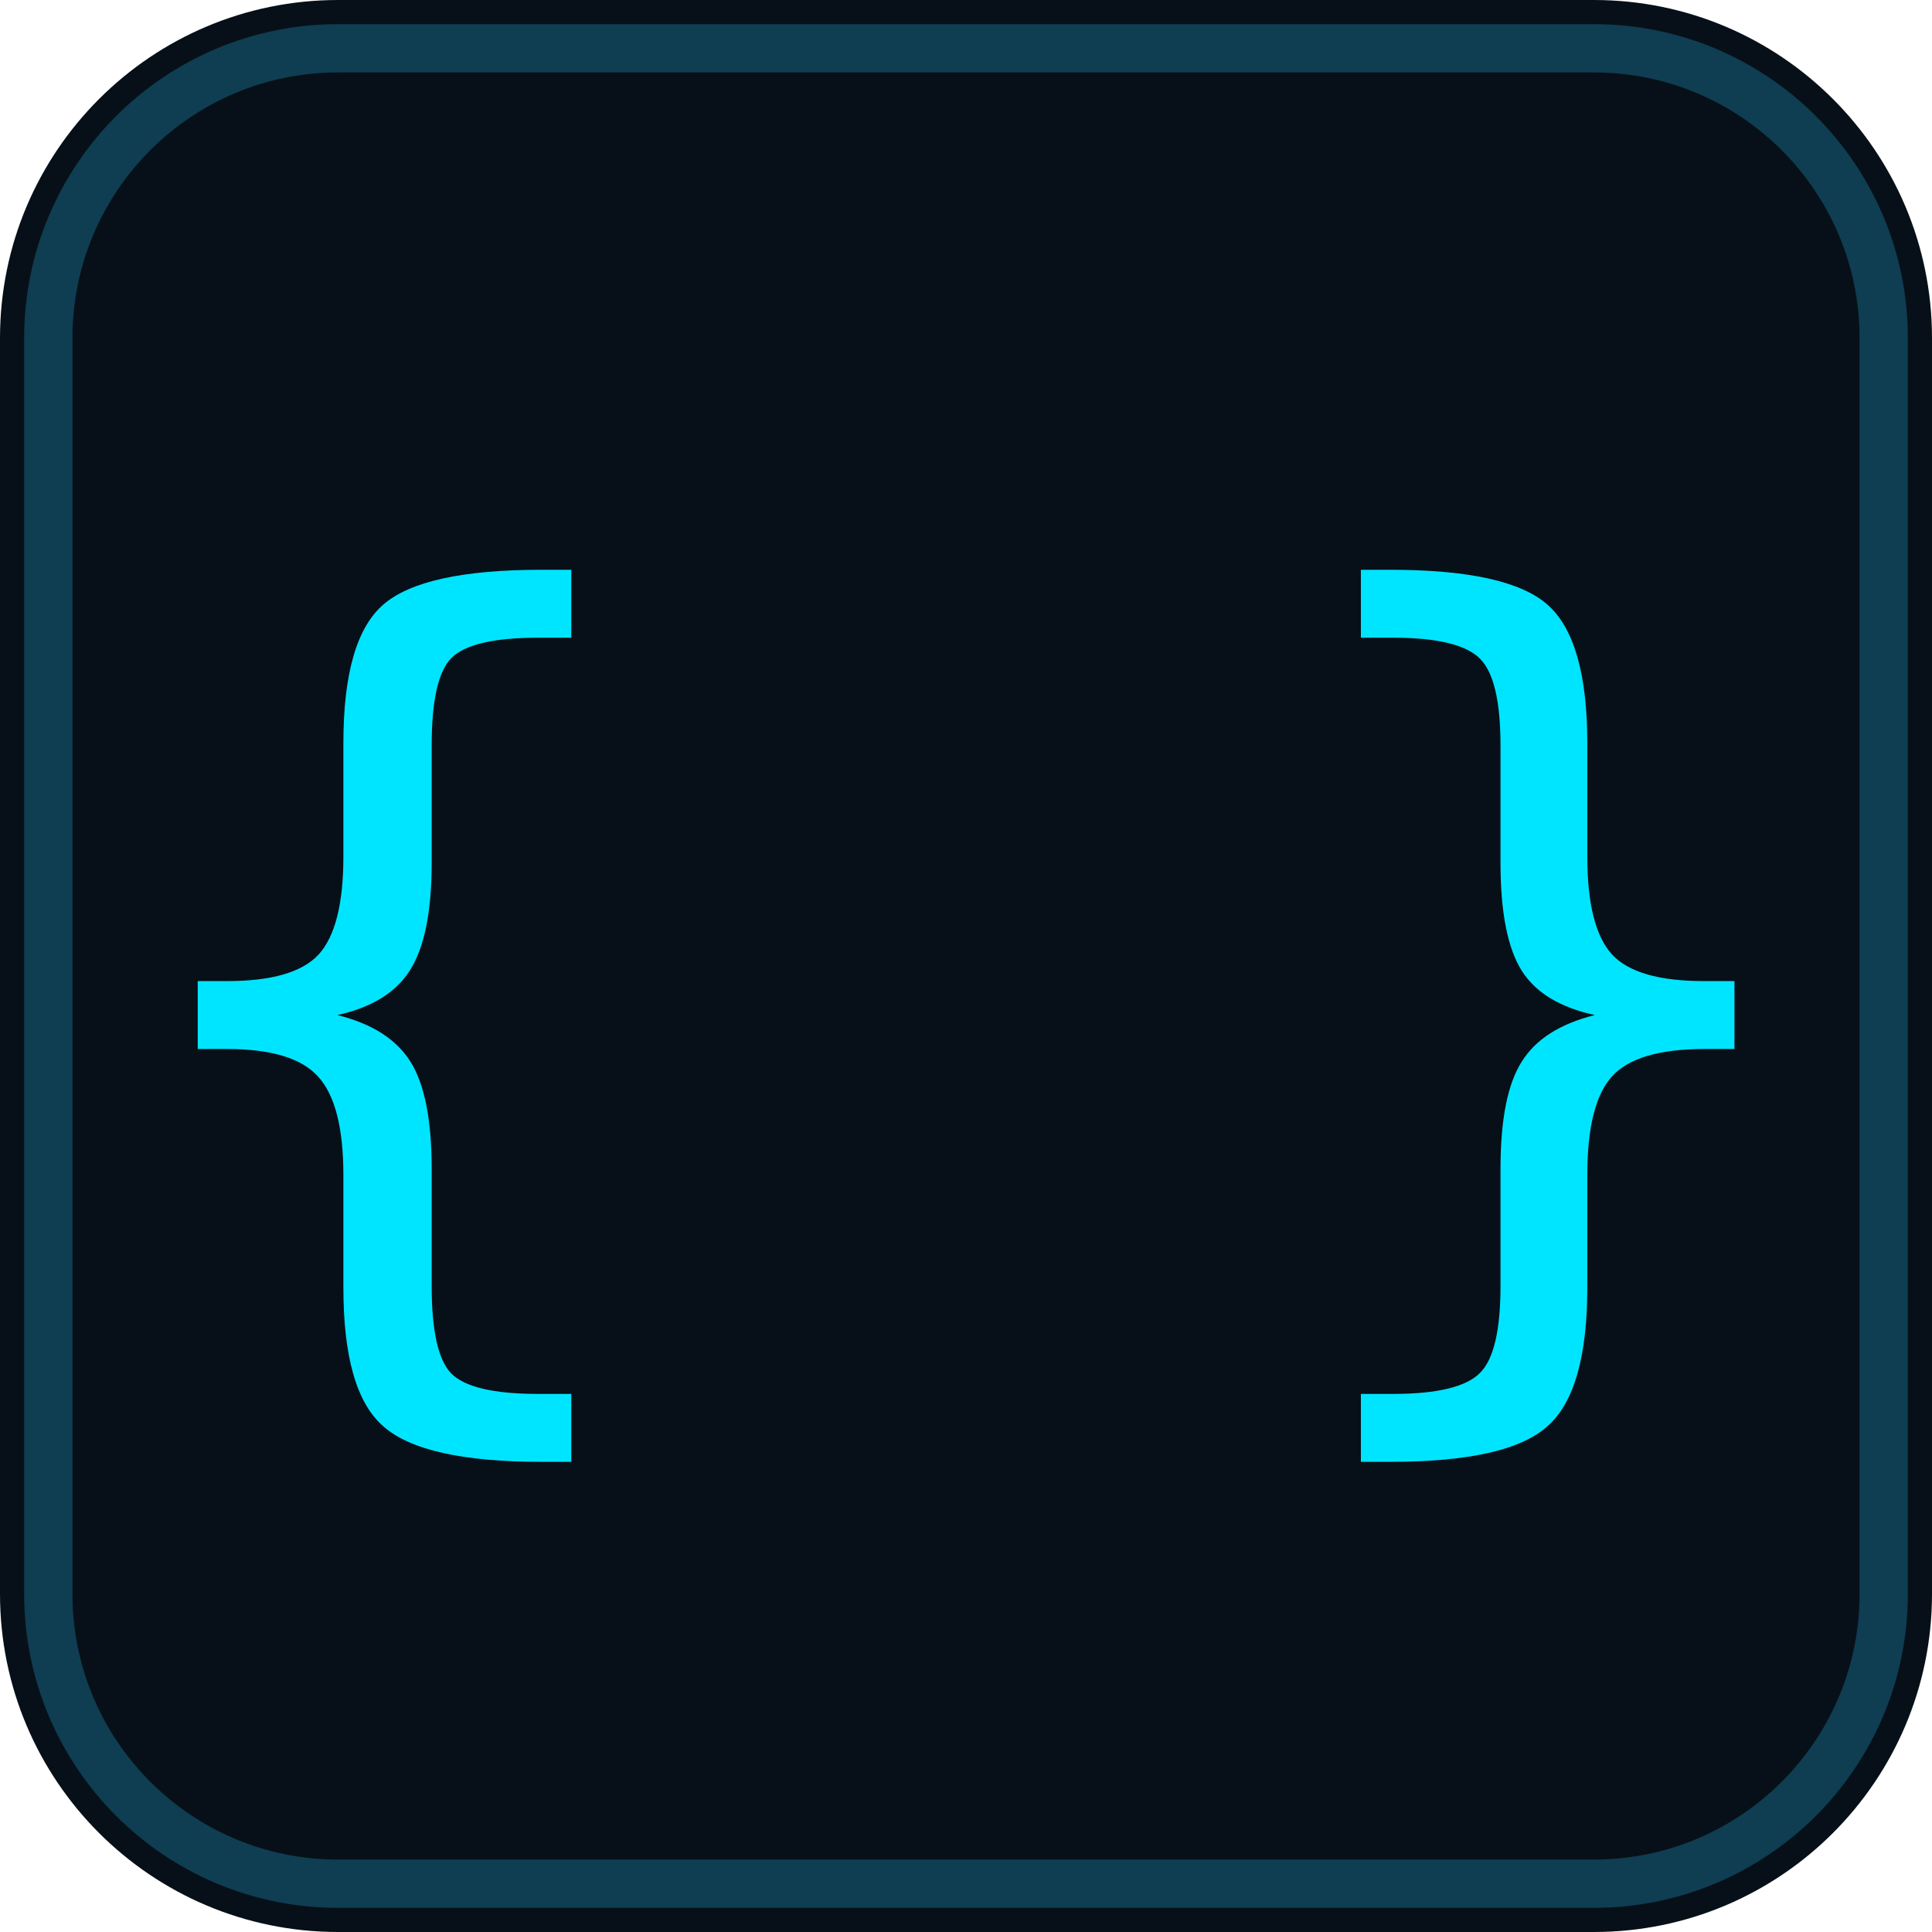
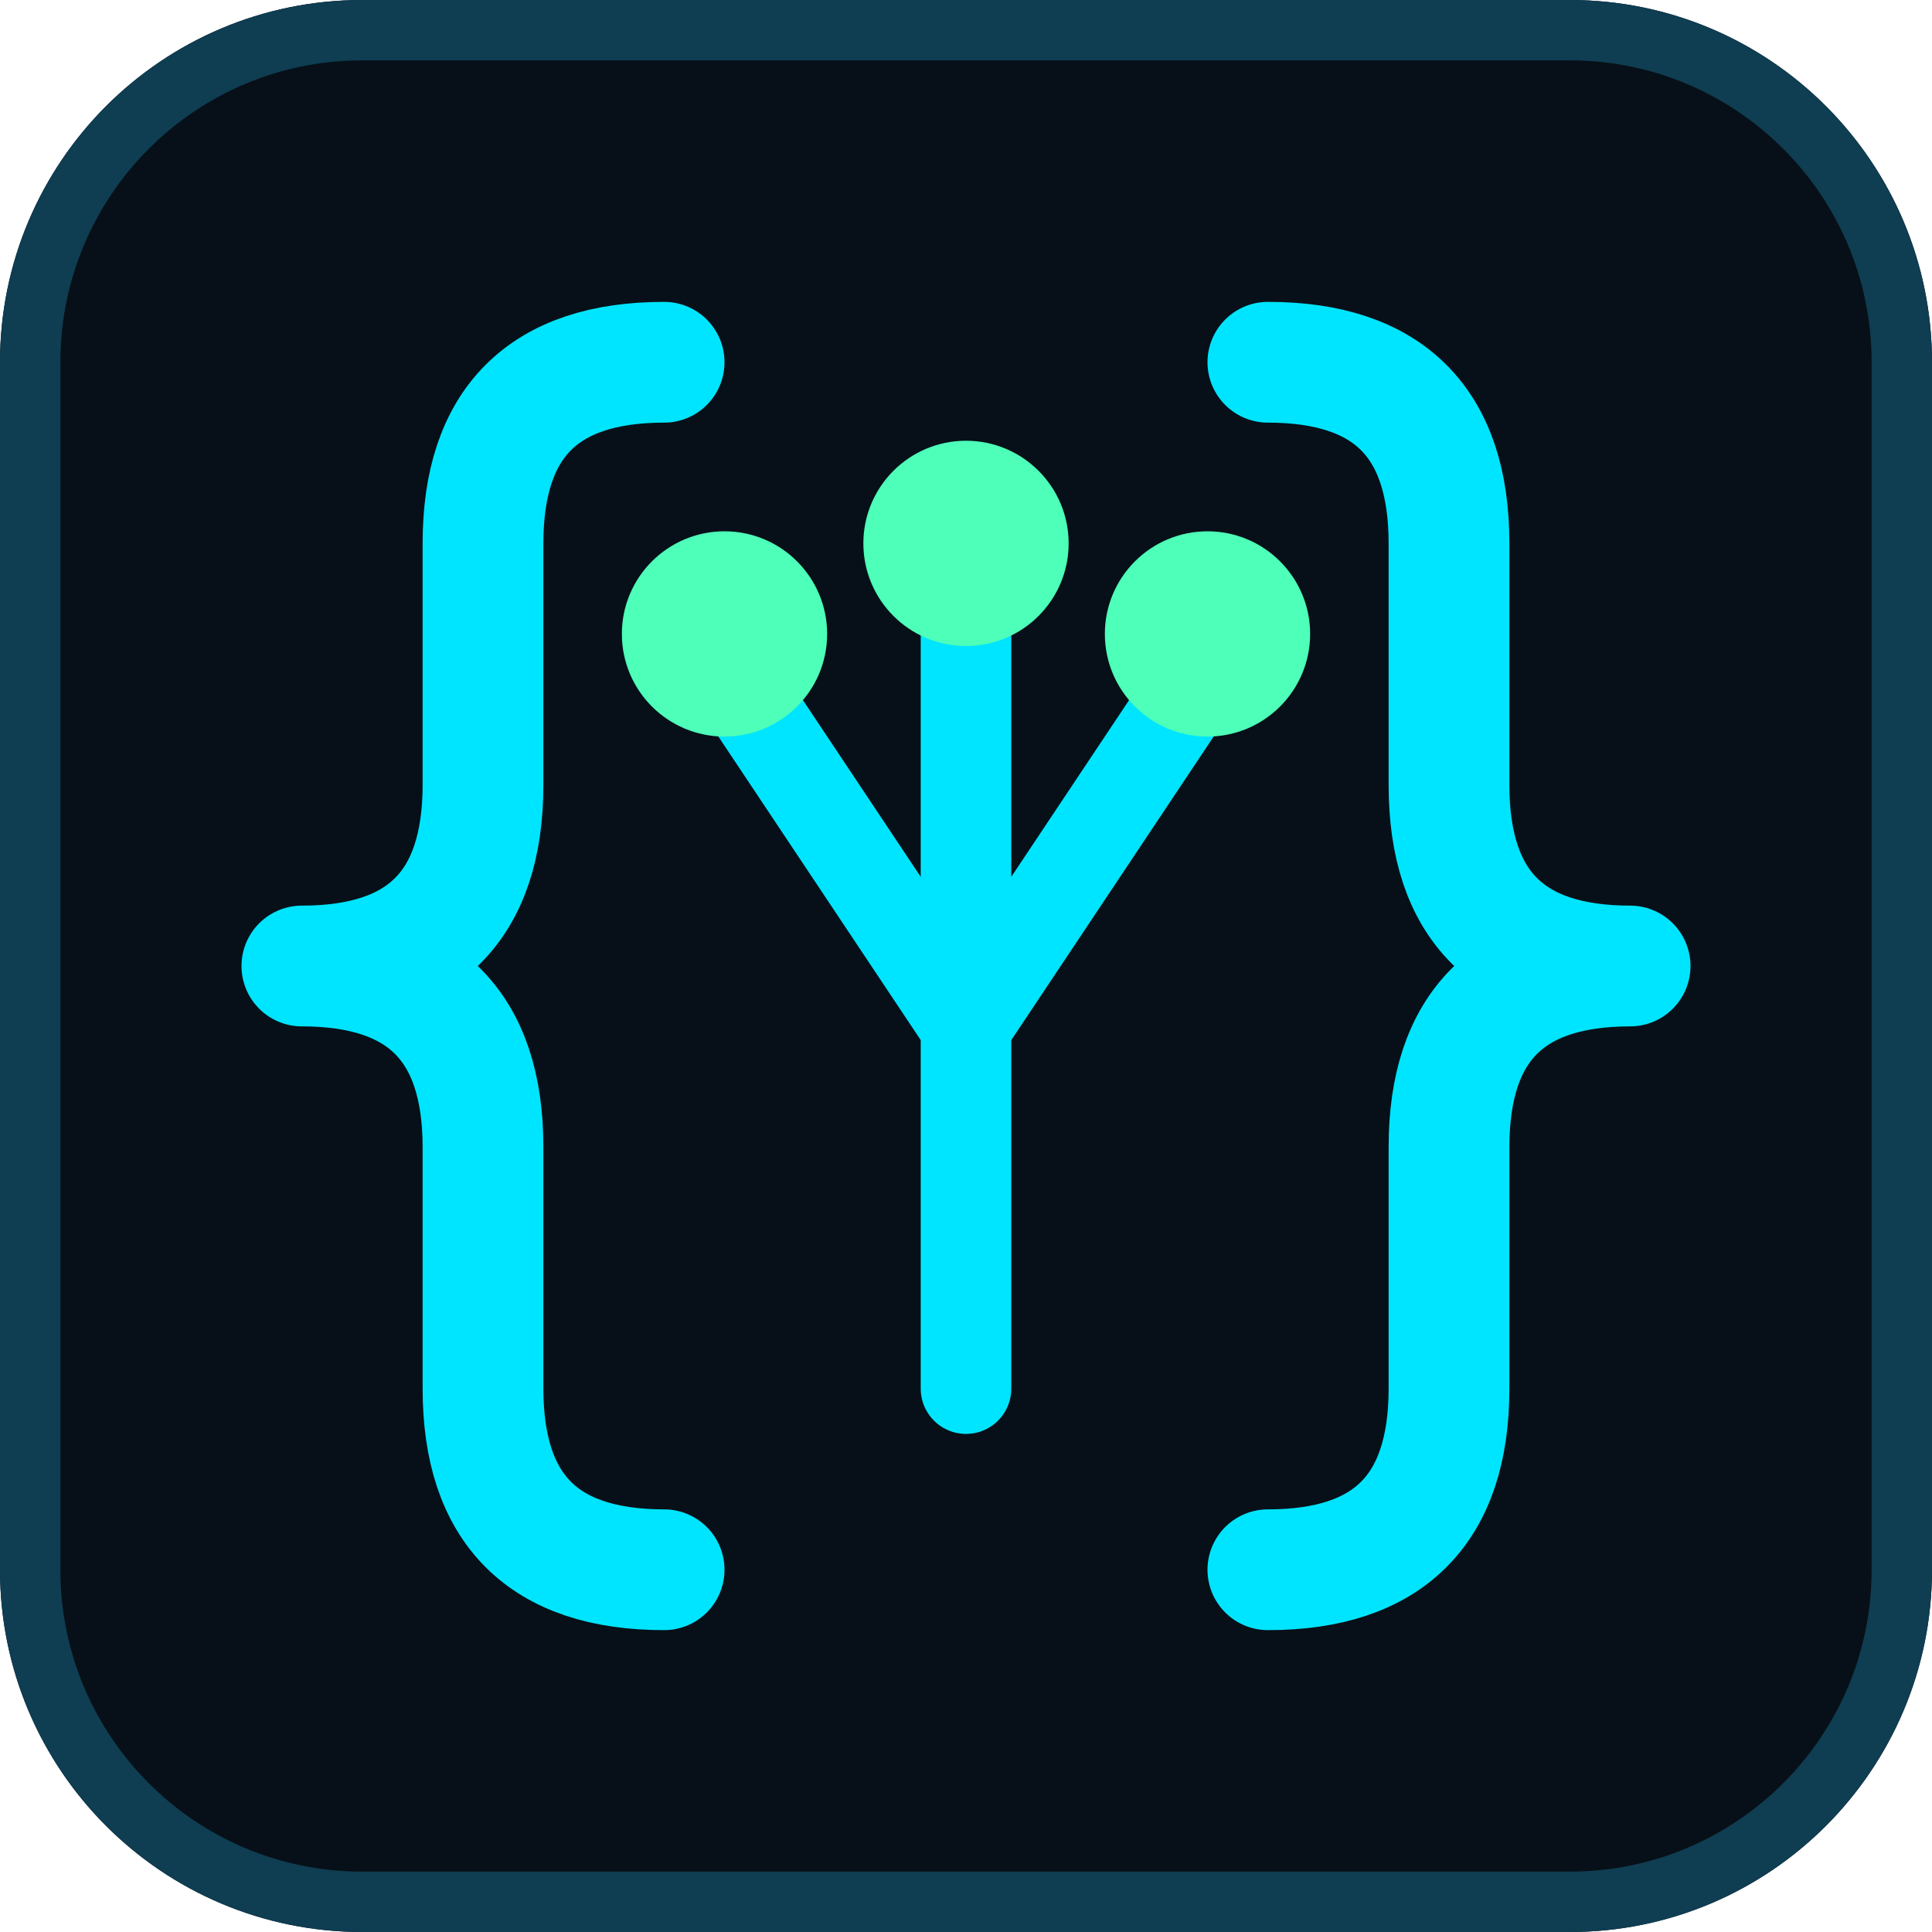
- <svg xmlns="http://www.w3.org/2000/svg" width="40" height="40" viewBox="0 0 40 40">
-   <rect width="40" height="40" rx="7" fill="#071018" />
-   <rect x="1" y="1" width="38" height="38" rx="6" fill="none" stroke="#0f3d52" stroke-width="1" />
-   <text x="20" y="27" text-anchor="middle" font-family="'Share Tech Mono', monospace" font-size="20" fill="#00e5ff">{ }</text>
+ <svg xmlns="http://www.w3.org/2000/svg" width="40" height="40" viewBox="0 0 32 32">
+   <rect width="32" height="32" rx="6" fill="#071018" />
+   <rect x=".5" y=".5" width="31" height="31" rx="5.5" fill="none" stroke="#0f3d52" />
+   <g fill="none" stroke="#00e5ff" stroke-width="2" stroke-linecap="round" stroke-linejoin="round">
+     <path d="M11 6Q8 6 8 9V13Q8 16 5 16Q8 16 8 19V23Q8 26 11 26" />
+     <path d="M21 6Q24 6 24 9V13Q24 16 27 16Q24 16 24 19V23Q24 26 21 26" />
+     <path d="M16 23V17M16 17L12 11M16 17L20 11M16 17V10" stroke-width="1.5" />
+   </g>
+   <g fill="#4dffb8">
+     <circle cx="12" cy="10.5" r="1.7" />
+     <circle cx="16" cy="9" r="1.7" />
+     <circle cx="20" cy="10.5" r="1.7" />
+   </g>
</svg>
